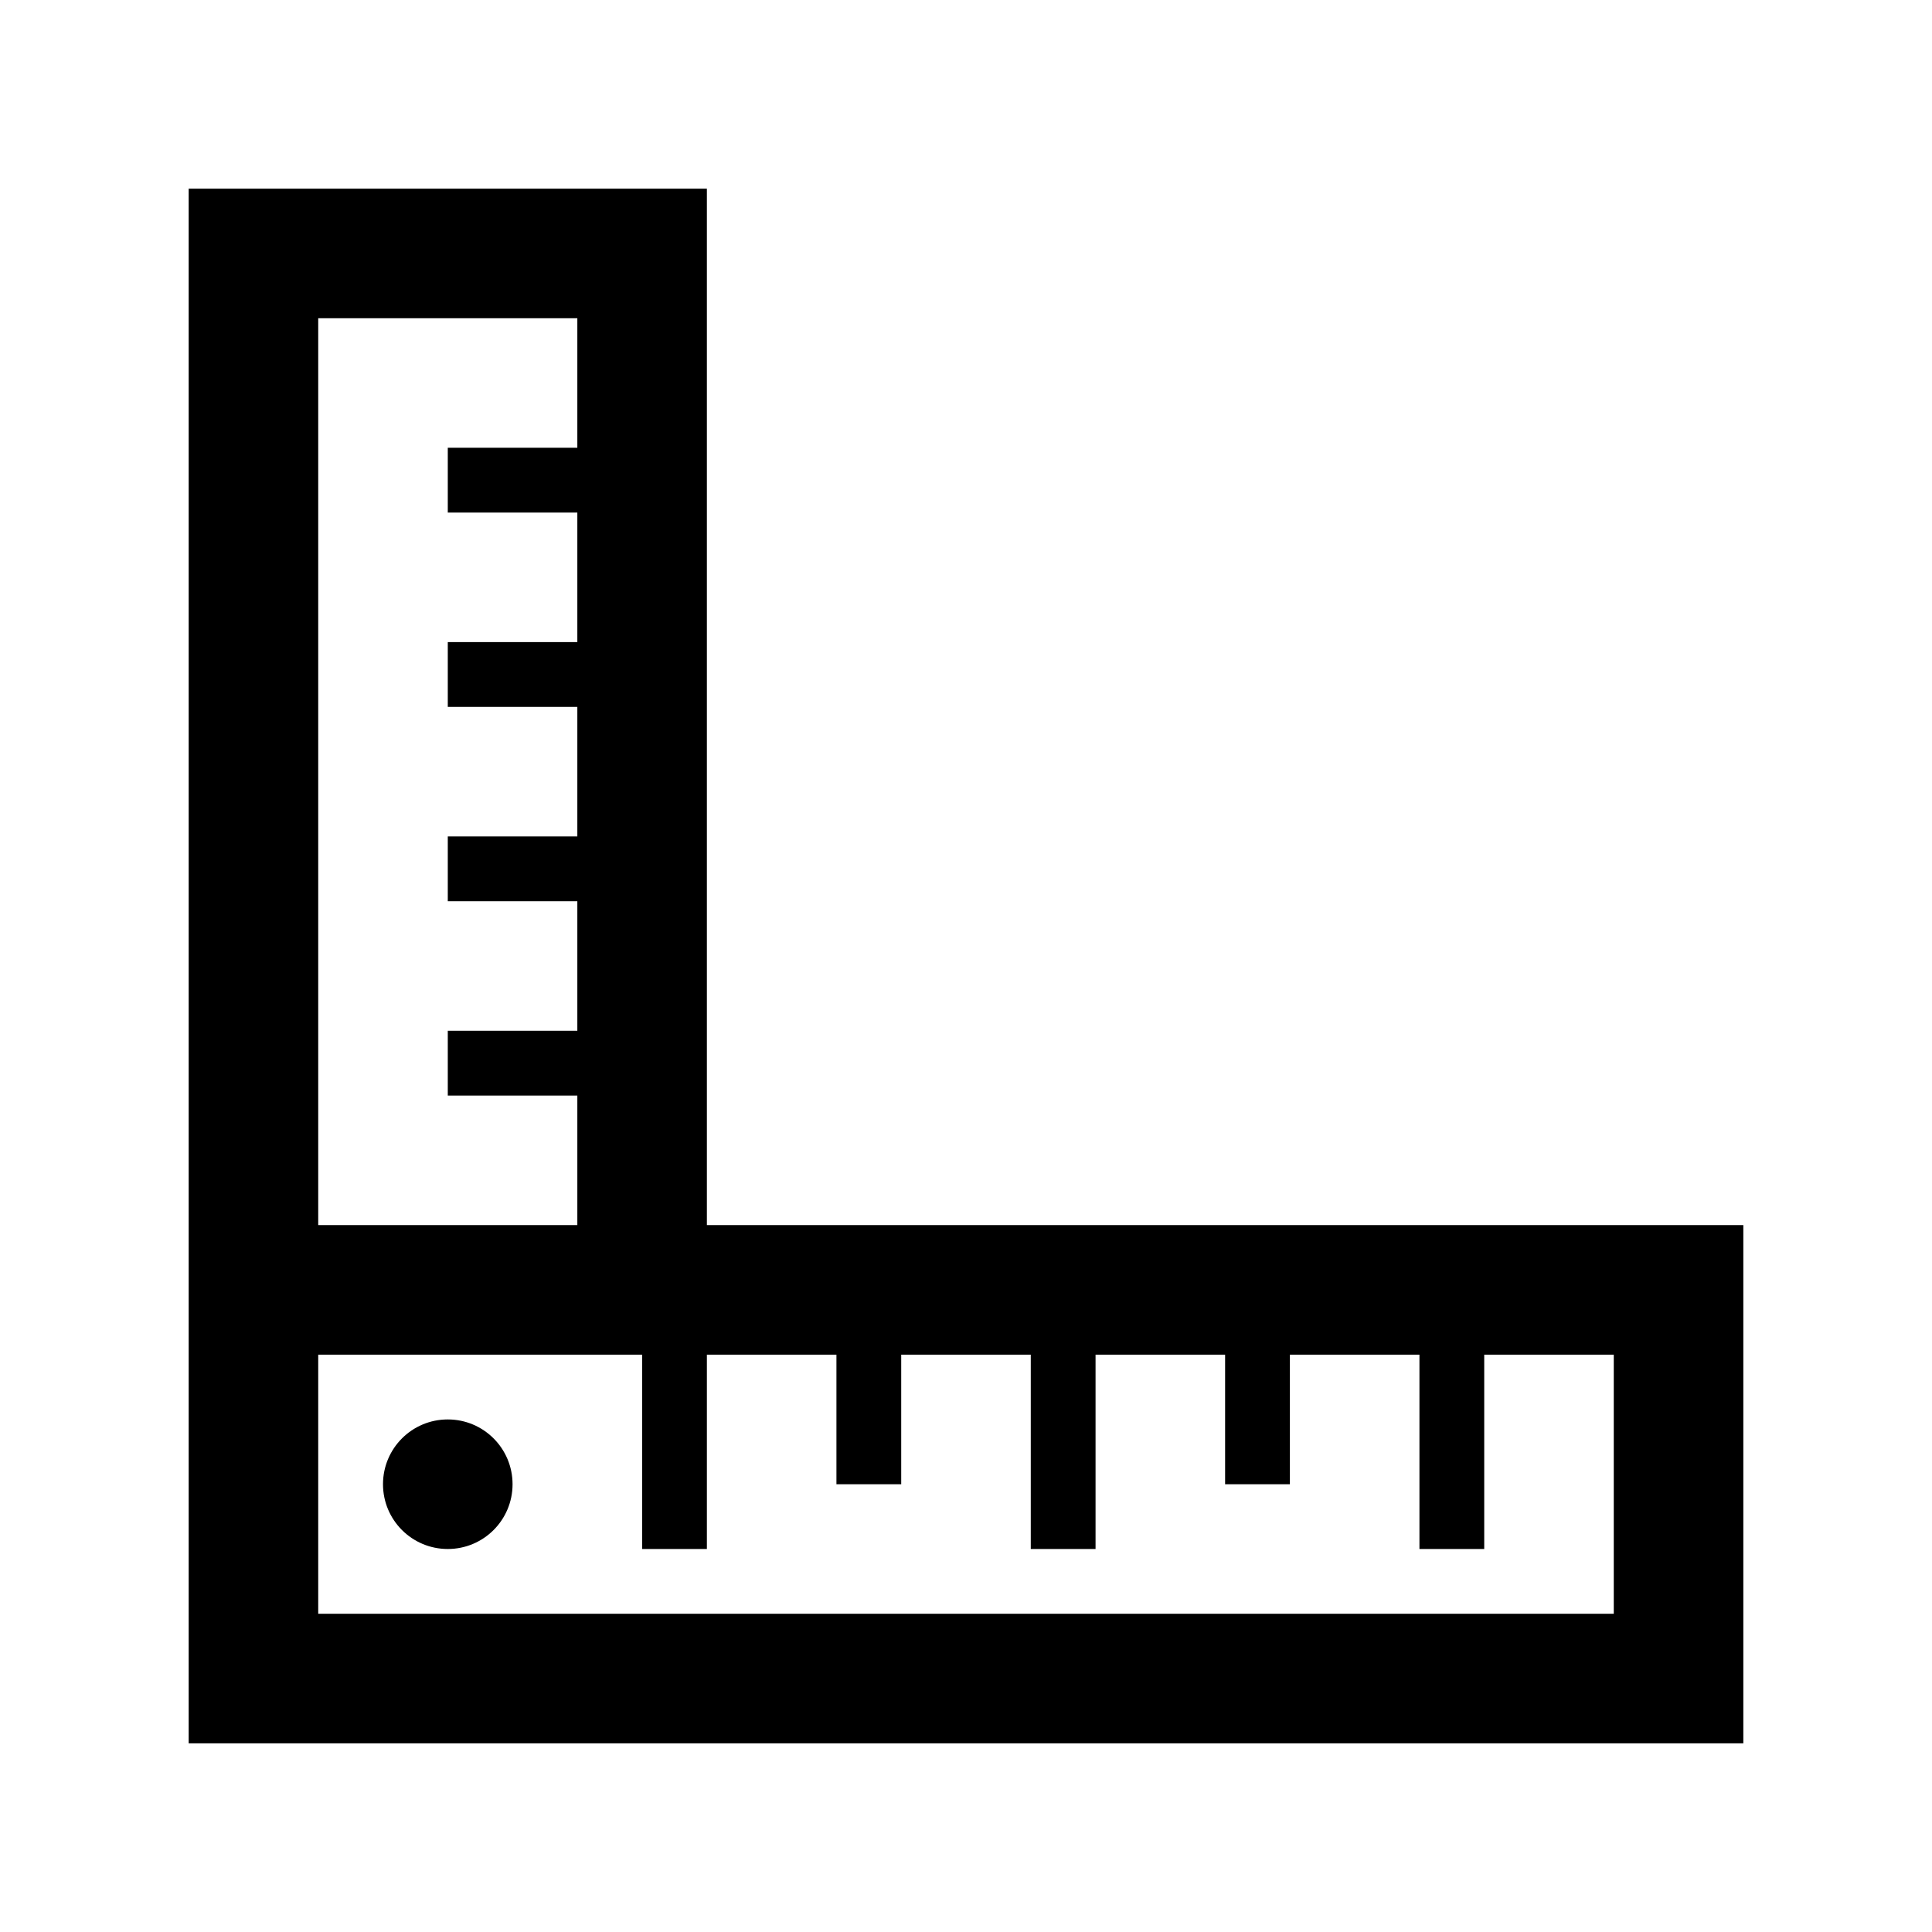
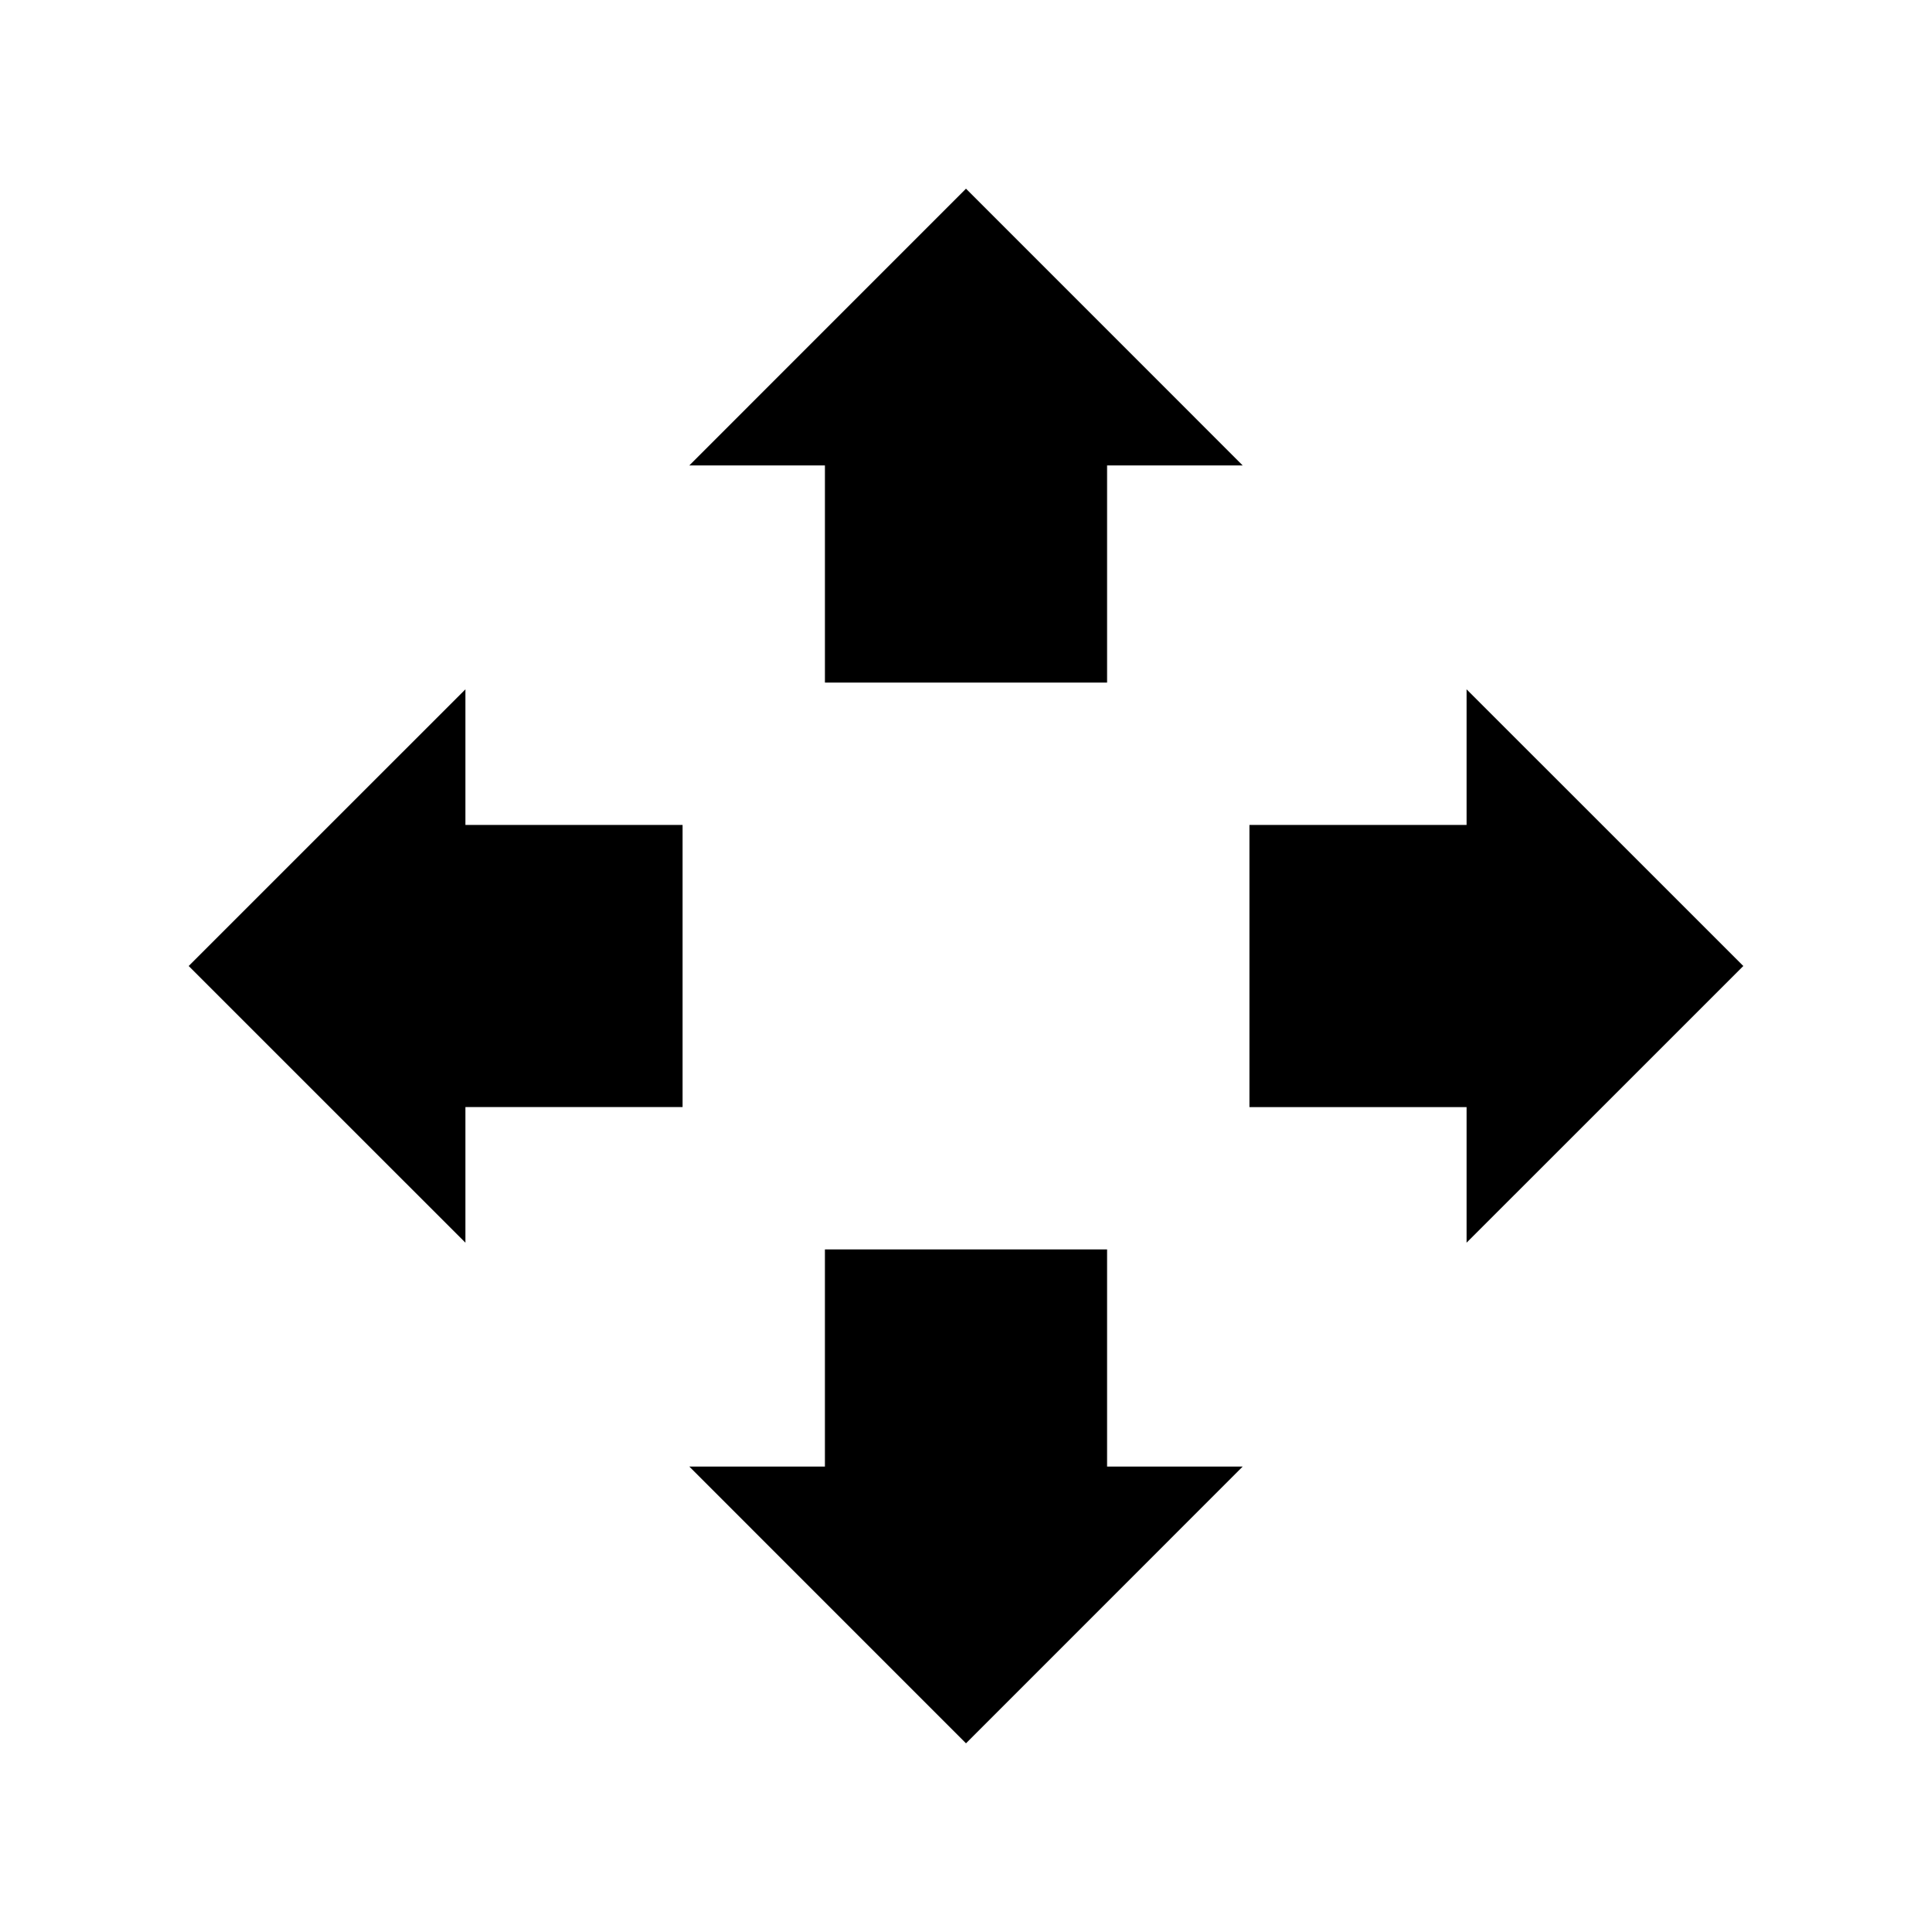
- <svg xmlns="http://www.w3.org/2000/svg" version="1.1" x="0px" y="0px" width="512px" height="512px" viewBox="0 0 512 512" style="enable-background:new 0 0 512 512;" xml:space="preserve">
-   <path id="ruler-19" d="M135.833,393.334c0,9.488-7.678,17.166-17.167,17.166c-9.488,0-17.167-7.678-17.167-17.166  c0-9.489,7.678-17.168,17.167-17.168C128.155,376.166,135.833,383.845,135.833,393.334z M462,324.666V462H50V50h137.333v274.666H462  z M84.333,324.666H153v-34.332h-34.333v-17.168H153v-34.333h-34.333v-17.167H153v-34.333h-34.333v-17.167H153v-34.333h-34.333  v-17.167H153V84.333H84.333V324.666z M427.666,359h-34.332v51.5h-17.168V359h-34.332v34.334h-17.168V359h-34.332v51.5h-17.168V359  h-34.333v34.334h-17.167V359h-34.333v51.5h-17.167V359H84.333v68.666h343.333V359z" />
+ <svg xmlns="http://www.w3.org/2000/svg" version="1.1" x="0px" y="0px" width="512px" height="512px" viewBox="0 0 512 512" enable-background="new 0 0 512 512" xml:space="preserve">
+   <path id="fullscreen-8-icon" d="M182.676,123.34h35.938v57.55h74.775v-57.55h35.936L256,50L182.676,123.34z M329.324,388.66   h-35.936v-57.55h-74.777v57.55h-35.936L256,462L329.324,388.66z M123.34,329.325v-35.938h57.551v-74.775H123.34v-35.936L50,256.001   L123.34,329.325z M388.66,182.677v35.936h-57.549v74.777h57.549v35.936L462,256.001L388.66,182.677z" />
</svg>
